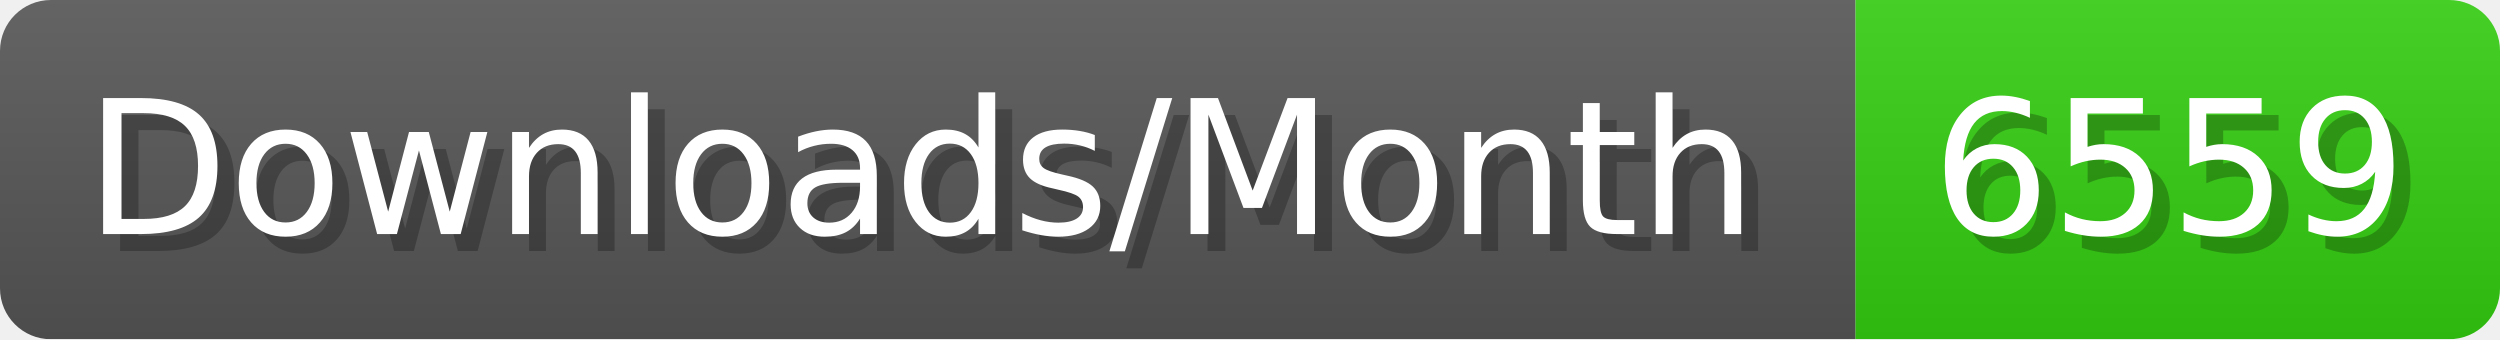
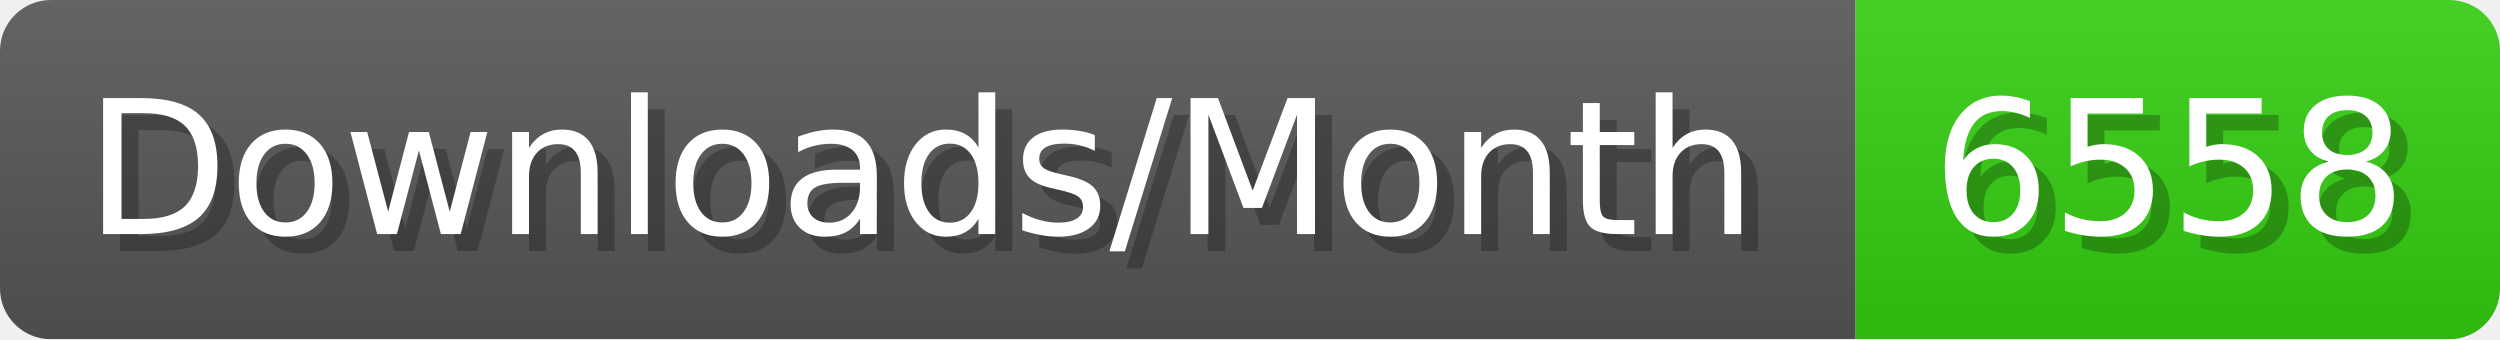
- <svg xmlns="http://www.w3.org/2000/svg" width="147.4" height="20" viewBox="0 0 1474 200" role="img" aria-label="Downloads/Month: 6559">
+ <svg xmlns="http://www.w3.org/2000/svg" width="147.4" height="20" viewBox="0 0 1474 200" role="img" aria-label="Downloads/Month: 6558">
  <linearGradient id="YlXUI" x2="0" y2="100%">
    <stop offset="0" stop-opacity=".1" stop-color="#EEE" />
    <stop offset="1" stop-opacity=".1" />
  </linearGradient>
  <mask id="JHhop">
    <rect width="1474" height="200" rx="30" fill="#FFF" />
  </mask>
  <g mask="url(#JHhop)">
    <rect width="1094" height="200" fill="#555" />
    <rect width="380" height="200" fill="#3C1" x="1094" />
    <rect width="1474" height="200" fill="url(#YlXUI)" />
  </g>
  <g aria-hidden="true" fill="#fff" text-anchor="start" font-family="Verdana,DejaVu Sans,sans-serif" font-size="110">
    <text x="60" y="148" textLength="994" fill="#000" opacity="0.25">Downloads/Month</text>
    <text x="50" y="138" textLength="994">Downloads/Month</text>
-     <text x="1149" y="148" textLength="280" fill="#000" opacity="0.25">6559</text>
-     <text x="1139" y="138" textLength="280">6559</text>
+     <text x="1149" y="148" textLength="280" fill="#000" opacity="0.25">6558</text>
+     <text x="1139" y="138" textLength="280">6558</text>
  </g>
</svg>
